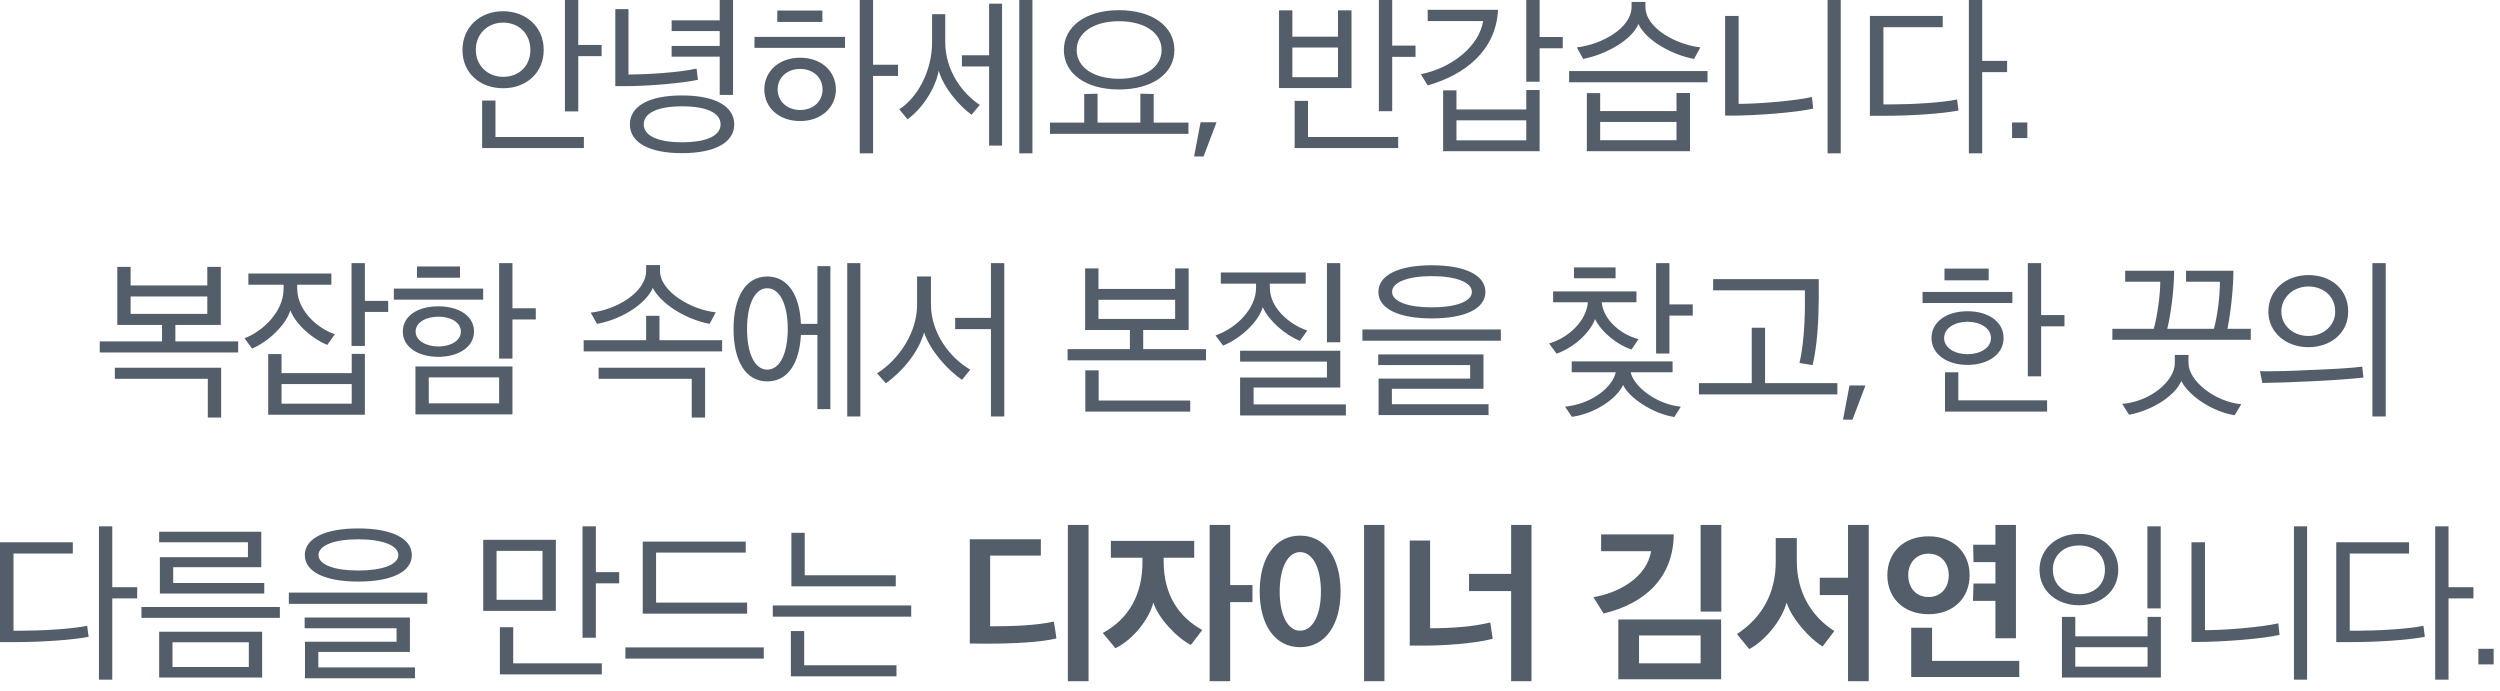
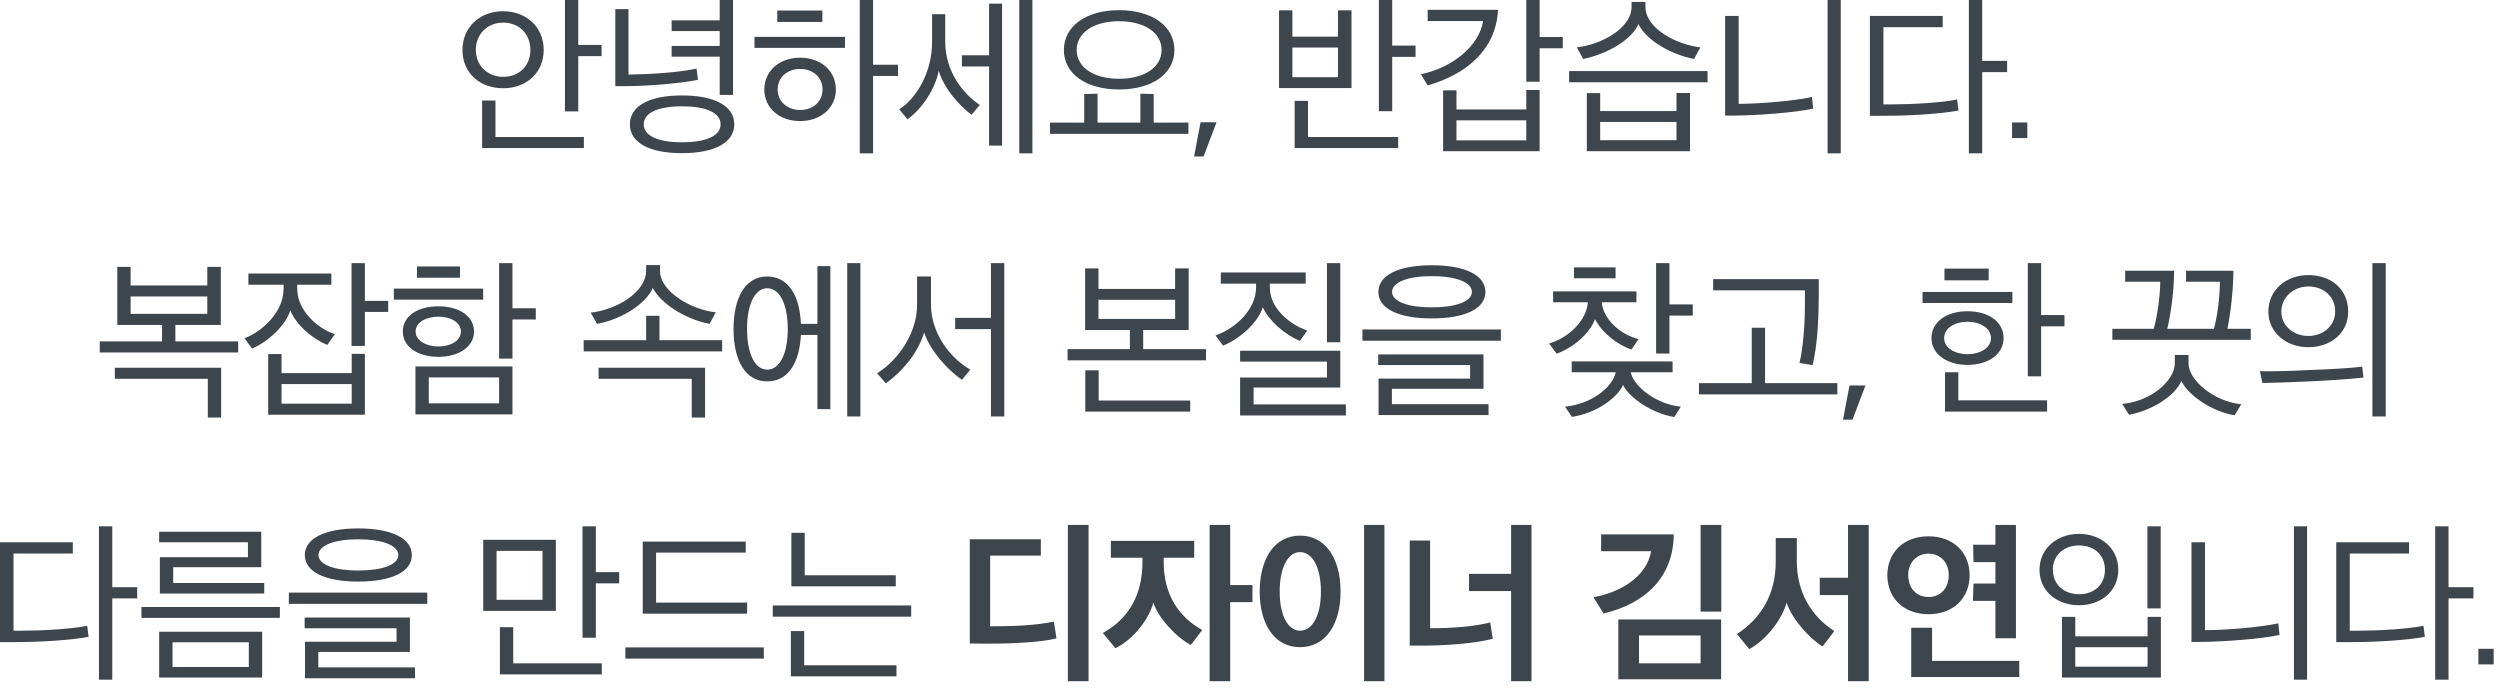
<svg xmlns="http://www.w3.org/2000/svg" width="228" height="63" viewBox="0 0 228 63" fill="none">
-   <path d="M54.866 5.12H52.738V10.16H51.522V1.33514e-05H52.738V4.096H54.866V5.12ZM53.25 13.504H43.97V9.168H45.186V12.496H53.25V13.504ZM45.874 1.024C47.97 1.024 49.586 2.448 49.586 4.544C49.586 6.656 47.986 8.048 45.89 8.048C43.778 8.048 42.178 6.672 42.178 4.56C42.178 2.464 43.778 1.024 45.874 1.024ZM45.874 2.064C44.466 2.064 43.394 3.104 43.394 4.544C43.394 5.984 44.482 7.008 45.89 7.008C47.362 7.008 48.37 5.984 48.37 4.56C48.37 3.104 47.362 2.064 45.874 2.064ZM66.965 11.344C66.965 12.976 65.237 13.968 62.197 13.968C59.157 13.968 57.445 12.976 57.445 11.344C57.445 9.696 59.157 8.704 62.197 8.704C65.237 8.704 66.965 9.696 66.965 11.344ZM65.717 11.344C65.717 10.288 64.421 9.696 62.197 9.696C60.005 9.696 58.709 10.288 58.709 11.344C58.709 12.384 60.005 12.976 62.197 12.976C64.421 12.976 65.717 12.384 65.717 11.344ZM61.253 5.168V4.192H65.637V2.832H61.253V1.856H65.637V1.33514e-05H66.853V8.656H65.637V5.168H61.253ZM63.525 6.256L63.653 7.28C62.165 7.6 58.981 7.856 57.157 7.856H56.117V0.832H57.317V6.8C59.205 6.784 61.941 6.608 63.525 6.256ZM81.897 6.928H79.625V13.984H78.409V1.33514e-05H79.625V5.904H81.897V6.928ZM75.001 2H70.889V0.96H75.001V2ZM77.065 4.368H68.809V3.36H77.065V4.368ZM76.233 8.16C76.233 9.776 74.921 11.04 72.969 11.04C71.017 11.04 69.705 9.792 69.705 8.16C69.705 6.528 71.017 5.264 72.969 5.264C74.921 5.264 76.233 6.512 76.233 8.16ZM75.017 8.16C75.017 7.056 74.153 6.288 72.969 6.288C71.801 6.288 70.921 7.056 70.921 8.16C70.921 9.248 71.801 10.032 72.969 10.032C74.169 10.032 75.017 9.248 75.017 8.16ZM94.157 13.984H92.957V1.33514e-05H94.157V13.984ZM91.389 13.28H90.205V6.064H87.725V5.04H90.205V0.336H91.389V13.28ZM89.357 9.568L88.605 10.464C87.533 9.696 86.061 8.032 85.613 6.448C85.309 8.048 84.157 9.872 82.765 10.88L82.013 9.968C83.597 8.96 85.005 6.576 85.005 3.84V1.296H86.205V3.808C86.205 6.528 87.837 8.56 89.357 9.568ZM107.105 4.56C107.105 6.72 105.089 8.16 102.049 8.16C99.041 8.16 97.025 6.72 97.025 4.56C97.025 2.4 99.041 0.928 102.049 0.928C105.105 0.928 107.105 2.4 107.105 4.56ZM105.937 4.56C105.937 2.992 104.401 1.936 102.049 1.936C99.729 1.936 98.193 2.992 98.193 4.56C98.193 6.128 99.729 7.184 102.049 7.184C104.385 7.184 105.937 6.128 105.937 4.56ZM108.385 12.208H95.761V11.184H98.881V8.576L100.097 8.544V11.184H104.001V8.544L105.217 8.576V11.184H108.385V12.208ZM108.9 14.272L109.492 11.152H110.948L109.764 14.272H108.9ZM129.097 5.184H126.969V10.144H125.753V1.33514e-05H126.969V4.16H129.097V5.184ZM127.513 13.504H118.073V9.2H119.289V12.496H127.513V13.504ZM123.257 8.032H116.649V0.944H117.865V3.344H122.025V0.944H123.257V8.032ZM122.025 7.04V4.336H117.865V7.04H122.025ZM142.525 4.4H140.413V7.456H139.197V1.33514e-05H140.413V3.376H142.525V4.4ZM140.413 13.792H131.613V8.24H132.829V9.984H139.197V8.208H140.413V13.792ZM139.197 12.8V10.976H132.829V12.8H139.197ZM130.205 0.896H136.621C136.429 4.624 133.613 6.816 130.205 7.792L129.581 6.768C132.397 6.208 134.893 4.224 135.261 1.92H130.205V0.896ZM155.072 4.32L154.496 5.376C152.384 4.976 150.112 3.648 149.424 2.192C148.816 3.648 146.496 4.96 144.384 5.376L143.808 4.32C146 4.08 148.8 2.592 148.8 0.624V0.176H150.064V0.624C150.064 2.592 152.912 4.08 155.072 4.32ZM155.728 7.504H143.104V6.48H155.728V7.504ZM154.128 13.792H144.72V8.496H145.936V10.128H152.896V8.48H154.128V13.792ZM152.896 12.784V11.12H145.936V12.784H152.896ZM167.876 1.33514e-05V13.984H166.676V1.33514e-05H167.876ZM165.252 8.848L165.364 9.904C163.748 10.272 160.1 10.544 157.956 10.544H157.332V1.456H158.564V9.472C160.356 9.472 163.588 9.216 165.252 8.848ZM180.776 1.33514e-05V5.552H183.048V6.576H180.776V13.984H179.56V1.33514e-05H180.776ZM171.768 9.52H172.568C174.376 9.52 177.144 9.36 178.488 9.072L178.616 10.08C177.112 10.368 174.344 10.56 171.912 10.56H170.536V1.456H177.176V2.48H171.768V9.52ZM183.5 12.592V11.168H184.892V12.592H183.5ZM20.137 29.632H15.993V31.136H21.721V32.144H9.097V31.136H14.777V29.632H10.697V24.336H11.913V26.032H18.905V24.336H20.137V29.632ZM10.473 33.536H20.169V38.08H18.953V34.544H10.473V33.536ZM18.905 28.624V27.04H11.913V28.624H18.905ZM33.276 37.824H24.46V32.288H25.676V34.032H32.076V32.272H33.276V37.824ZM22.652 25.968V24.944H30.22V25.968H27.1C27.1 26.176 27.1 26.368 27.116 26.544C27.228 28.368 28.94 29.952 30.54 30.48L29.852 31.456C28.524 30.928 27.004 29.632 26.476 28.304C26.092 29.616 24.492 31.152 22.988 31.792L22.3 30.848C24.06 30.176 25.788 28.384 25.852 26.528C25.868 26.368 25.868 26.176 25.868 25.968H22.652ZM32.076 36.816V35.024H25.676V36.816H32.076ZM35.404 28.448H33.276V31.552H32.06V24H33.276V27.44H35.404V28.448ZM48.864 29.136H46.736V32.704H45.52V24H46.736V28.112H48.864V29.136ZM46.736 37.792H37.888V33.424H46.736V37.792ZM45.52 36.784V34.416H39.104V36.784H45.52ZM41.952 25.328H38.032V24.304H41.952V25.328ZM44.064 27.328H35.92V26.32H44.064V27.328ZM43.232 30.24C43.232 31.632 41.824 32.544 39.984 32.544C38.128 32.544 36.736 31.648 36.736 30.24C36.736 28.8 38.112 27.936 39.984 27.936C41.824 27.936 43.232 28.8 43.232 30.24ZM42.032 30.24C42.032 29.376 41.072 28.88 39.984 28.88C38.896 28.88 37.904 29.376 37.904 30.24C37.904 31.088 38.912 31.6 39.984 31.6C41.072 31.6 42.032 31.088 42.032 30.24ZM65.855 32.048H53.231V31.024H58.927V28.8H60.143V31.024H65.855V32.048ZM65.279 28.48L64.719 29.536C62.399 29.104 60.207 27.6 59.535 26.256C58.975 27.6 56.847 29.104 54.447 29.536L53.871 28.512C56.223 28.256 58.927 26.656 58.927 24.688V24.176H60.191V24.688C60.191 26.656 63.183 28.288 65.279 28.48ZM54.591 33.536H64.303V38.08H63.087V34.544H54.591V33.536ZM69.971 25.216C71.907 25.216 72.947 26.992 73.043 29.536H74.547V24.272H75.731V37.312H74.547V30.544H73.043C72.915 33.072 71.891 34.784 69.971 34.784C67.939 34.784 66.899 32.816 66.899 30C66.899 27.2 67.939 25.216 69.971 25.216ZM71.843 30C71.843 27.744 71.107 26.288 69.971 26.288C68.851 26.288 68.131 27.744 68.131 30C68.131 32.272 68.851 33.712 69.971 33.712C71.107 33.712 71.843 32.272 71.843 30ZM78.467 37.984H77.267V24H78.467V37.984ZM91.591 37.984H90.374V30.016H87.111V28.992H90.374V24H91.591V37.984ZM88.487 33.712L87.734 34.64C86.454 33.776 84.838 32 84.278 30.32C83.782 32.064 82.406 33.792 80.79 34.96L79.99 34.048C82.022 32.768 83.638 30.288 83.638 27.808V25.216H84.903V27.76C84.903 30.32 86.567 32.592 88.487 33.712ZM108.405 30.096H104.261V31.84H109.989V32.864H97.365V31.84H103.045V30.096H98.965V24.48H100.181V26.352H107.173V24.48H108.405V30.096ZM108.549 37.536H98.981V33.776H100.197V36.528H108.549V37.536ZM107.173 29.088V27.344H100.181V29.088H107.173ZM122.745 37.888H113.097V34.432H121.017V32.976H113.097V31.984H122.233V35.344H114.329V36.88H122.745V37.888ZM111.337 25.872V24.848H119.081V25.872H115.801L115.817 26.304C115.833 28.096 117.625 29.616 119.225 30.144L118.553 31.088C117.209 30.544 115.737 29.28 115.161 28.016C114.793 29.328 113.145 30.88 111.545 31.52L110.857 30.592C112.809 29.904 114.521 28.144 114.553 26.288V25.872H111.337ZM122.233 31.216H121.017V24H122.233V31.216ZM136.877 31.072H124.253V30.048H136.877V31.072ZM135.469 26.624C135.469 28.16 133.613 29.04 130.573 29.04C127.565 29.04 125.709 28.16 125.709 26.624C125.709 25.088 127.565 24.192 130.573 24.192C133.613 24.192 135.469 25.088 135.469 26.624ZM130.573 25.184C128.381 25.184 126.957 25.744 126.957 26.624C126.957 27.488 128.381 28.032 130.573 28.032C132.797 28.032 134.237 27.488 134.237 26.624C134.237 25.744 132.797 25.184 130.573 25.184ZM135.757 37.856H125.725V34.528H134.077V33.296H125.693V32.32H135.293V35.456H126.941V36.864H135.757V37.856ZM153.292 37.088L152.7 38.032C150.716 37.728 148.54 36.256 148.028 35.104C147.5 36.288 145.548 37.712 143.356 38.016L142.732 37.088C145.084 36.864 147.052 35.36 147.356 33.952H143.34V32.96H152.54V33.952H148.716C149.02 35.28 151.084 36.88 153.292 37.088ZM149.244 27.568H146.076C146.236 29.216 147.884 30.544 149.436 30.928L148.796 31.872C147.564 31.488 146.108 30.368 145.468 29.104C145.004 30.352 143.548 31.696 141.964 32.256L141.276 31.328C143.052 30.8 144.684 29.264 144.812 27.568H141.644V26.576H149.244V27.568ZM154.38 28.784H152.252V32.24H151.036V24H152.252V27.76H154.38V28.784ZM147.34 25.376H143.548V24.384H147.34V25.376ZM167.567 35.968H154.943V34.944H159.759V29.888H160.975V34.944H167.567V35.968ZM165.871 25.456V27.216C165.855 29.344 165.727 31.52 165.311 33.296L164.111 33.104C164.431 31.792 164.607 29.68 164.607 27.84V26.48H156.239V25.456H165.871ZM168.083 38.272L168.675 35.152H170.131L168.947 38.272H168.083ZM188.28 29.76H186.152V34.32H184.936V24H186.152V28.736H188.28V29.76ZM186.696 37.536H177.384V33.952H178.6V36.512H186.696V37.536ZM181.368 25.568H177.336V24.496H181.368V25.568ZM183.528 27.632H175.336V26.624H183.528V27.632ZM182.728 30.832C182.728 32.304 181.32 33.28 179.432 33.28C177.576 33.28 176.152 32.304 176.152 30.832C176.152 29.328 177.56 28.384 179.432 28.384C181.32 28.384 182.728 29.328 182.728 30.832ZM181.576 30.832C181.576 29.904 180.568 29.344 179.432 29.344C178.312 29.344 177.304 29.904 177.304 30.832C177.304 31.744 178.312 32.304 179.432 32.304C180.568 32.304 181.576 31.744 181.576 30.832ZM205.271 30.992H192.647V29.984H196.423C196.727 28.944 197.015 26.944 197.015 25.696H193.815V24.688H198.279C198.279 26.4 197.991 28.608 197.655 29.984H201.911C202.247 28.752 202.455 26.992 202.455 25.696H199.367V24.688H203.687C203.687 26.256 203.447 28.48 203.143 29.984H205.271V30.992ZM204.407 36.864L203.799 37.872C201.735 37.536 199.639 36.112 198.935 34.752C198.327 36.176 196.103 37.488 194.167 37.824L193.543 36.832C196.087 36.64 198.343 34.752 198.343 33.12V32.368H199.591V33.12C199.591 34.736 202.023 36.656 204.407 36.864ZM216.362 24H217.578V37.984H216.362V24ZM214.154 28.416C214.154 30.4 212.538 31.664 210.522 31.664C208.458 31.664 206.874 30.288 206.874 28.416C206.874 26.448 208.49 25.088 210.522 25.088C212.586 25.088 214.154 26.368 214.154 28.416ZM212.97 28.416C212.97 27.008 211.882 26.128 210.522 26.128C209.178 26.128 208.058 27.104 208.058 28.416C208.058 29.712 209.162 30.64 210.522 30.64C211.85 30.64 212.97 29.728 212.97 28.416ZM215.546 34.432C214.346 34.576 212.346 34.704 210.57 34.784C208.922 34.864 207.386 34.912 206.33 34.928L206.106 33.856C207.306 33.872 208.954 33.84 210.65 33.744C212.602 33.68 214.41 33.568 215.434 33.44L215.546 34.432ZM10.24 48V53.552H12.512V54.576H10.24V61.984H9.024V48H10.24ZM1.232 57.52H2.032C3.84 57.52 6.608 57.36 7.952 57.072L8.08 58.08C6.576 58.368 3.808 58.56 1.376 58.56H-2.32458e-05V49.456H6.64V50.48H1.232V57.52ZM24.1 54.128H14.58V50.816H22.612V49.456H14.516V48.496H23.828V51.728H15.796V53.168H24.1V54.128ZM25.524 56.352H12.9V55.36H25.524V56.352ZM23.908 61.792H14.516V57.616H23.908V61.792ZM22.692 60.832V58.576H15.732V60.832H22.692ZM38.968 55.072H26.343V54.048H38.968V55.072ZM37.559 50.624C37.559 52.16 35.703 53.04 32.663 53.04C29.655 53.04 27.799 52.16 27.799 50.624C27.799 49.088 29.655 48.192 32.663 48.192C35.703 48.192 37.559 49.088 37.559 50.624ZM32.663 49.184C30.471 49.184 29.047 49.744 29.047 50.624C29.047 51.488 30.471 52.032 32.663 52.032C34.888 52.032 36.328 51.488 36.328 50.624C36.328 49.744 34.888 49.184 32.663 49.184ZM37.847 61.856H27.816V58.528H36.167V57.296H27.784V56.32H37.383V59.456H29.032V60.864H37.847V61.856ZM50.694 55.712H44.07V49.232H50.694V55.712ZM49.478 54.704V50.24H45.286V54.704H49.478ZM56.47 53.2H54.342V58.16H53.126V48H54.342V52.176H56.47V53.2ZM54.886 61.504H45.59V57.2H46.806V60.496H54.886V61.504ZM68.138 55.968H58.618V49.392H68.01V50.4H59.834V54.96H68.138V55.968ZM69.658 60.064H57.034V59.04H69.658V60.064ZM83.102 56.24H70.478V55.216H83.102V56.24ZM81.758 61.68H72.126V57.552H73.342V60.672H81.758V61.68ZM81.694 53.472H72.174V48.592H73.39V52.464H81.694V53.472ZM99.277 62.128H97.389V47.872H99.277V62.128ZM90.301 57.12C92.413 57.12 94.525 57.04 96.109 56.688C96.205 57.2 96.269 57.696 96.349 58.224C94.973 58.56 92.621 58.704 89.869 58.704C89.389 58.704 88.925 58.688 88.445 58.688V49.184H94.925V50.672H90.301V57.12ZM109.648 57.456L108.608 58.816C107.296 58.16 105.6 56.32 105.184 54.944C104.832 56.4 103.392 58.304 101.728 59.12L100.576 57.728C102.944 56.432 104.192 54.24 104.192 51.248V50.864H101.312V49.328H108.912V50.864H106.128V51.232C106.128 54.24 107.504 56.272 109.648 57.456ZM112.192 47.872V53.36H114.224V54.912H112.192V62.128H110.32V47.872H112.192ZM126.26 62.128H124.404V47.872H126.26V62.128ZM114.884 53.952C114.884 50.944 116.244 48.848 118.564 48.848C120.9 48.848 122.26 50.944 122.26 53.952C122.26 56.928 120.9 59.024 118.564 59.024C116.244 59.024 114.884 56.944 114.884 53.952ZM120.468 53.952C120.468 51.696 119.668 50.352 118.564 50.352C117.492 50.352 116.708 51.696 116.708 53.952C116.708 56.192 117.492 57.52 118.564 57.52C119.668 57.52 120.468 56.192 120.468 53.952ZM137.816 52.336V47.872H139.672V62.128H137.816V53.904H133.976V52.336H137.816ZM136.136 58.256C134.392 58.72 131.56 58.88 129.864 58.88H128.568V49.296H130.424V57.296C132.408 57.296 134.376 57.152 135.912 56.768L136.136 58.256ZM156.967 61.952H147.591V56.496H156.967V61.952ZM155.095 60.496V57.952H149.479V60.496H155.095ZM156.983 55.776H155.095V47.872H156.983V55.776ZM152.647 48.736C152.599 52.672 150.055 55.04 146.247 55.952L145.319 54.464C147.655 54.064 150.167 52.672 150.583 50.272H146.023V48.736H152.647ZM170.427 62.128H168.539V54.272H165.963V52.688H168.539V47.872H170.427V62.128ZM167.291 57.552L166.219 58.96C165.035 58.24 163.419 56.448 162.939 54.96C162.475 56.592 161.019 58.4 159.531 59.2L158.411 57.824C160.699 56.336 161.947 54.08 161.947 51.248V49.072H163.867V51.152C163.867 53.968 165.147 56.176 167.291 57.552ZM179.934 54.8L179.982 53.216H181.982V51.264H179.982L179.95 49.68H181.982V47.872H183.854V58.208H181.982V54.8H179.934ZM184.158 61.744H174.302V57.248H176.206V60.272H184.158V61.744ZM172.126 52.464C172.126 50.4 173.598 48.912 175.886 48.912C178.158 48.912 179.63 50.4 179.63 52.464C179.63 54.528 178.158 56.016 175.886 56.016C173.598 56.016 172.126 54.528 172.126 52.464ZM174.03 52.448C174.03 53.6 174.734 54.448 175.886 54.448C177.022 54.448 177.726 53.6 177.726 52.448C177.726 51.36 177.022 50.496 175.886 50.496C174.734 50.496 174.03 51.36 174.03 52.448ZM197.058 55.488H195.842V48H197.058V55.488ZM197.074 61.792H188.05V56.256H189.266V58.032H195.858V56.256H197.074V61.792ZM195.858 60.8V59.024H189.266V60.8H195.858ZM189.602 48.688C191.57 48.688 193.186 49.968 193.186 51.952C193.186 53.952 191.57 55.2 189.602 55.2C187.65 55.2 186.002 53.952 186.002 51.968C186.002 50 187.634 48.688 189.602 48.688ZM189.602 49.744C188.226 49.744 187.218 50.64 187.218 51.952C187.218 53.296 188.226 54.192 189.602 54.192C191.026 54.192 191.97 53.296 191.97 51.968C191.97 50.656 191.042 49.744 189.602 49.744ZM210.406 48V61.984H209.206V48H210.406ZM207.782 56.848L207.894 57.904C206.278 58.272 202.63 58.544 200.486 58.544H199.862V49.456H201.094V57.472C202.886 57.472 206.118 57.216 207.782 56.848ZM223.306 48V53.552H225.578V54.576H223.306V61.984H222.09V48H223.306ZM214.298 57.52H215.098C216.906 57.52 219.674 57.36 221.018 57.072L221.146 58.08C219.642 58.368 216.874 58.56 214.442 58.56H213.066V49.456H219.706V50.48H214.298V57.52ZM226.029 60.592V59.168H227.421V60.592H226.029Z" fill="#535E6A" />
+   <path d="M54.866 5.12H52.738V10.16H51.522V1.33514e-05H52.738V4.096H54.866V5.12ZM53.25 13.504H43.97V9.168H45.186V12.496H53.25V13.504ZM45.874 1.024C47.97 1.024 49.586 2.448 49.586 4.544C49.586 6.656 47.986 8.048 45.89 8.048C43.778 8.048 42.178 6.672 42.178 4.56C42.178 2.464 43.778 1.024 45.874 1.024ZM45.874 2.064C44.466 2.064 43.394 3.104 43.394 4.544C43.394 5.984 44.482 7.008 45.89 7.008C47.362 7.008 48.37 5.984 48.37 4.56C48.37 3.104 47.362 2.064 45.874 2.064ZM66.965 11.344C66.965 12.976 65.237 13.968 62.197 13.968C59.157 13.968 57.445 12.976 57.445 11.344C57.445 9.696 59.157 8.704 62.197 8.704C65.237 8.704 66.965 9.696 66.965 11.344ZM65.717 11.344C65.717 10.288 64.421 9.696 62.197 9.696C60.005 9.696 58.709 10.288 58.709 11.344C58.709 12.384 60.005 12.976 62.197 12.976C64.421 12.976 65.717 12.384 65.717 11.344ZM61.253 5.168V4.192H65.637V2.832H61.253V1.856H65.637V1.33514e-05H66.853V8.656H65.637V5.168H61.253ZM63.525 6.256L63.653 7.28C62.165 7.6 58.981 7.856 57.157 7.856H56.117V0.832H57.317V6.8C59.205 6.784 61.941 6.608 63.525 6.256ZM81.897 6.928H79.625V13.984H78.409V1.33514e-05H79.625V5.904H81.897V6.928ZM75.001 2H70.889V0.96H75.001V2ZM77.065 4.368H68.809V3.36H77.065V4.368ZM76.233 8.16C76.233 9.776 74.921 11.04 72.969 11.04C71.017 11.04 69.705 9.792 69.705 8.16C69.705 6.528 71.017 5.264 72.969 5.264C74.921 5.264 76.233 6.512 76.233 8.16ZM75.017 8.16C75.017 7.056 74.153 6.288 72.969 6.288C71.801 6.288 70.921 7.056 70.921 8.16C70.921 9.248 71.801 10.032 72.969 10.032C74.169 10.032 75.017 9.248 75.017 8.16ZM94.157 13.984H92.957V1.33514e-05H94.157V13.984ZM91.389 13.28H90.205V6.064H87.725V5.04H90.205V0.336H91.389V13.28ZM89.357 9.568L88.605 10.464C87.533 9.696 86.061 8.032 85.613 6.448C85.309 8.048 84.157 9.872 82.765 10.88L82.013 9.968C83.597 8.96 85.005 6.576 85.005 3.84V1.296H86.205V3.808C86.205 6.528 87.837 8.56 89.357 9.568ZM107.105 4.56C107.105 6.72 105.089 8.16 102.049 8.16C99.041 8.16 97.025 6.72 97.025 4.56C97.025 2.4 99.041 0.928 102.049 0.928C105.105 0.928 107.105 2.4 107.105 4.56ZM105.937 4.56C105.937 2.992 104.401 1.936 102.049 1.936C99.729 1.936 98.193 2.992 98.193 4.56C98.193 6.128 99.729 7.184 102.049 7.184C104.385 7.184 105.937 6.128 105.937 4.56ZM108.385 12.208H95.761V11.184H98.881V8.576L100.097 8.544V11.184H104.001V8.544L105.217 8.576V11.184H108.385V12.208ZM108.9 14.272L109.492 11.152H110.948L109.764 14.272H108.9ZM129.097 5.184H126.969V10.144H125.753V1.33514e-05H126.969V4.16H129.097V5.184ZM127.513 13.504H118.073V9.2H119.289V12.496H127.513V13.504ZM123.257 8.032H116.649V0.944H117.865V3.344H122.025V0.944H123.257V8.032ZM122.025 7.04V4.336H117.865V7.04H122.025ZM142.525 4.4H140.413V7.456H139.197V1.33514e-05H140.413V3.376H142.525V4.4ZM140.413 13.792H131.613V8.24H132.829V9.984H139.197V8.208H140.413V13.792ZM139.197 12.8V10.976H132.829V12.8H139.197ZM130.205 0.896H136.621C136.429 4.624 133.613 6.816 130.205 7.792L129.581 6.768C132.397 6.208 134.893 4.224 135.261 1.92H130.205V0.896ZM155.072 4.32L154.496 5.376C152.384 4.976 150.112 3.648 149.424 2.192C148.816 3.648 146.496 4.96 144.384 5.376L143.808 4.32C146 4.08 148.8 2.592 148.8 0.624V0.176H150.064V0.624C150.064 2.592 152.912 4.08 155.072 4.32ZM155.728 7.504H143.104V6.48H155.728V7.504ZM154.128 13.792H144.72V8.496H145.936V10.128H152.896V8.48H154.128V13.792ZM152.896 12.784V11.12H145.936V12.784H152.896ZM167.876 1.33514e-05V13.984H166.676V1.33514e-05H167.876ZM165.252 8.848L165.364 9.904C163.748 10.272 160.1 10.544 157.956 10.544H157.332V1.456H158.564V9.472C160.356 9.472 163.588 9.216 165.252 8.848ZM180.776 1.33514e-05V5.552H183.048V6.576H180.776V13.984H179.56V1.33514e-05H180.776ZM171.768 9.52H172.568C174.376 9.52 177.144 9.36 178.488 9.072L178.616 10.08C177.112 10.368 174.344 10.56 171.912 10.56H170.536V1.456H177.176V2.48H171.768V9.52ZM183.5 12.592V11.168H184.892V12.592H183.5ZM20.137 29.632H15.993V31.136H21.721V32.144H9.097V31.136H14.777V29.632H10.697V24.336H11.913V26.032H18.905V24.336H20.137V29.632ZM10.473 33.536H20.169V38.08H18.953V34.544H10.473V33.536ZM18.905 28.624V27.04H11.913V28.624H18.905ZM33.276 37.824H24.46V32.288H25.676V34.032H32.076V32.272H33.276V37.824ZM22.652 25.968V24.944H30.22V25.968H27.1C27.1 26.176 27.1 26.368 27.116 26.544C27.228 28.368 28.94 29.952 30.54 30.48L29.852 31.456C28.524 30.928 27.004 29.632 26.476 28.304C26.092 29.616 24.492 31.152 22.988 31.792L22.3 30.848C24.06 30.176 25.788 28.384 25.852 26.528C25.868 26.368 25.868 26.176 25.868 25.968H22.652ZM32.076 36.816V35.024H25.676V36.816H32.076ZM35.404 28.448H33.276V31.552H32.06V24H33.276V27.44H35.404V28.448ZM48.864 29.136H46.736V32.704H45.52V24H46.736V28.112H48.864V29.136ZM46.736 37.792H37.888V33.424H46.736V37.792ZM45.52 36.784V34.416H39.104V36.784H45.52ZM41.952 25.328H38.032V24.304H41.952V25.328ZM44.064 27.328H35.92V26.32H44.064V27.328ZM43.232 30.24C43.232 31.632 41.824 32.544 39.984 32.544C38.128 32.544 36.736 31.648 36.736 30.24C36.736 28.8 38.112 27.936 39.984 27.936C41.824 27.936 43.232 28.8 43.232 30.24ZM42.032 30.24C42.032 29.376 41.072 28.88 39.984 28.88C38.896 28.88 37.904 29.376 37.904 30.24C37.904 31.088 38.912 31.6 39.984 31.6C41.072 31.6 42.032 31.088 42.032 30.24ZM65.855 32.048H53.231V31.024H58.927V28.8H60.143V31.024H65.855V32.048ZM65.279 28.48L64.719 29.536C62.399 29.104 60.207 27.6 59.535 26.256C58.975 27.6 56.847 29.104 54.447 29.536L53.871 28.512C56.223 28.256 58.927 26.656 58.927 24.688V24.176H60.191V24.688C60.191 26.656 63.183 28.288 65.279 28.48ZM54.591 33.536H64.303V38.08H63.087V34.544H54.591V33.536ZM69.971 25.216C71.907 25.216 72.947 26.992 73.043 29.536H74.547V24.272H75.731V37.312H74.547V30.544H73.043C72.915 33.072 71.891 34.784 69.971 34.784C67.939 34.784 66.899 32.816 66.899 30C66.899 27.2 67.939 25.216 69.971 25.216ZM71.843 30C71.843 27.744 71.107 26.288 69.971 26.288C68.851 26.288 68.131 27.744 68.131 30C68.131 32.272 68.851 33.712 69.971 33.712C71.107 33.712 71.843 32.272 71.843 30ZM78.467 37.984H77.267V24H78.467V37.984ZM91.591 37.984H90.374V30.016H87.111V28.992H90.374V24H91.591V37.984ZM88.487 33.712L87.734 34.64C86.454 33.776 84.838 32 84.278 30.32C83.782 32.064 82.406 33.792 80.79 34.96L79.99 34.048C82.022 32.768 83.638 30.288 83.638 27.808V25.216H84.903V27.76C84.903 30.32 86.567 32.592 88.487 33.712ZM108.405 30.096H104.261V31.84H109.989V32.864H97.365V31.84H103.045V30.096H98.965V24.48H100.181V26.352H107.173V24.48H108.405V30.096ZM108.549 37.536H98.981V33.776H100.197V36.528H108.549V37.536ZM107.173 29.088V27.344H100.181V29.088H107.173ZM122.745 37.888H113.097V34.432H121.017V32.976H113.097V31.984H122.233V35.344H114.329V36.88H122.745V37.888ZM111.337 25.872V24.848H119.081V25.872H115.801L115.817 26.304C115.833 28.096 117.625 29.616 119.225 30.144L118.553 31.088C117.209 30.544 115.737 29.28 115.161 28.016C114.793 29.328 113.145 30.88 111.545 31.52L110.857 30.592C112.809 29.904 114.521 28.144 114.553 26.288V25.872H111.337ZM122.233 31.216H121.017V24H122.233V31.216ZM136.877 31.072H124.253V30.048H136.877V31.072ZM135.469 26.624C135.469 28.16 133.613 29.04 130.573 29.04C127.565 29.04 125.709 28.16 125.709 26.624C125.709 25.088 127.565 24.192 130.573 24.192C133.613 24.192 135.469 25.088 135.469 26.624ZM130.573 25.184C128.381 25.184 126.957 25.744 126.957 26.624C126.957 27.488 128.381 28.032 130.573 28.032C132.797 28.032 134.237 27.488 134.237 26.624C134.237 25.744 132.797 25.184 130.573 25.184ZM135.757 37.856H125.725V34.528H134.077V33.296H125.693V32.32H135.293V35.456H126.941V36.864H135.757V37.856ZM153.292 37.088L152.7 38.032C150.716 37.728 148.54 36.256 148.028 35.104C147.5 36.288 145.548 37.712 143.356 38.016L142.732 37.088C145.084 36.864 147.052 35.36 147.356 33.952H143.34V32.96H152.54V33.952H148.716C149.02 35.28 151.084 36.88 153.292 37.088ZM149.244 27.568H146.076C146.236 29.216 147.884 30.544 149.436 30.928L148.796 31.872C147.564 31.488 146.108 30.368 145.468 29.104C145.004 30.352 143.548 31.696 141.964 32.256L141.276 31.328C143.052 30.8 144.684 29.264 144.812 27.568H141.644V26.576H149.244V27.568ZM154.38 28.784H152.252V32.24H151.036V24H152.252V27.76H154.38V28.784ZM147.34 25.376H143.548V24.384H147.34V25.376ZM167.567 35.968H154.943V34.944H159.759V29.888H160.975V34.944H167.567V35.968ZM165.871 25.456V27.216C165.855 29.344 165.727 31.52 165.311 33.296L164.111 33.104C164.431 31.792 164.607 29.68 164.607 27.84V26.48H156.239V25.456H165.871ZM168.083 38.272L168.675 35.152H170.131L168.947 38.272H168.083ZM188.28 29.76H186.152V34.32H184.936V24H186.152V28.736H188.28V29.76ZM186.696 37.536H177.384V33.952H178.6V36.512H186.696V37.536ZM181.368 25.568H177.336V24.496H181.368V25.568ZM183.528 27.632H175.336V26.624H183.528V27.632ZM182.728 30.832C182.728 32.304 181.32 33.28 179.432 33.28C177.576 33.28 176.152 32.304 176.152 30.832C176.152 29.328 177.56 28.384 179.432 28.384C181.32 28.384 182.728 29.328 182.728 30.832ZM181.576 30.832C181.576 29.904 180.568 29.344 179.432 29.344C178.312 29.344 177.304 29.904 177.304 30.832C177.304 31.744 178.312 32.304 179.432 32.304C180.568 32.304 181.576 31.744 181.576 30.832ZM205.271 30.992H192.647V29.984H196.423C196.727 28.944 197.015 26.944 197.015 25.696H193.815V24.688H198.279C198.279 26.4 197.991 28.608 197.655 29.984H201.911C202.247 28.752 202.455 26.992 202.455 25.696H199.367V24.688H203.687C203.687 26.256 203.447 28.48 203.143 29.984H205.271V30.992ZM204.407 36.864L203.799 37.872C201.735 37.536 199.639 36.112 198.935 34.752C198.327 36.176 196.103 37.488 194.167 37.824L193.543 36.832C196.087 36.64 198.343 34.752 198.343 33.12V32.368H199.591V33.12C199.591 34.736 202.023 36.656 204.407 36.864ZM216.362 24H217.578V37.984H216.362V24ZM214.154 28.416C214.154 30.4 212.538 31.664 210.522 31.664C208.458 31.664 206.874 30.288 206.874 28.416C206.874 26.448 208.49 25.088 210.522 25.088C212.586 25.088 214.154 26.368 214.154 28.416ZM212.97 28.416C212.97 27.008 211.882 26.128 210.522 26.128C209.178 26.128 208.058 27.104 208.058 28.416C208.058 29.712 209.162 30.64 210.522 30.64C211.85 30.64 212.97 29.728 212.97 28.416ZM215.546 34.432C214.346 34.576 212.346 34.704 210.57 34.784C208.922 34.864 207.386 34.912 206.33 34.928L206.106 33.856C207.306 33.872 208.954 33.84 210.65 33.744C212.602 33.68 214.41 33.568 215.434 33.44L215.546 34.432ZM10.24 48V53.552H12.512V54.576H10.24V61.984H9.024V48H10.24ZM1.232 57.52H2.032C3.84 57.52 6.608 57.36 7.952 57.072L8.08 58.08C6.576 58.368 3.808 58.56 1.376 58.56H-2.32458e-05V49.456H6.64V50.48H1.232V57.52ZM24.1 54.128H14.58V50.816H22.612V49.456H14.516V48.496H23.828V51.728H15.796V53.168H24.1V54.128ZM25.524 56.352H12.9V55.36H25.524V56.352ZM23.908 61.792H14.516V57.616H23.908V61.792ZM22.692 60.832V58.576H15.732V60.832H22.692ZM38.968 55.072H26.343V54.048H38.968V55.072ZM37.559 50.624C37.559 52.16 35.703 53.04 32.663 53.04C29.655 53.04 27.799 52.16 27.799 50.624C27.799 49.088 29.655 48.192 32.663 48.192C35.703 48.192 37.559 49.088 37.559 50.624ZM32.663 49.184C30.471 49.184 29.047 49.744 29.047 50.624C29.047 51.488 30.471 52.032 32.663 52.032C34.888 52.032 36.328 51.488 36.328 50.624C36.328 49.744 34.888 49.184 32.663 49.184ZM37.847 61.856H27.816V58.528H36.167V57.296H27.784V56.32H37.383V59.456H29.032V60.864H37.847V61.856ZM50.694 55.712H44.07V49.232H50.694V55.712ZM49.478 54.704V50.24H45.286V54.704H49.478ZM56.47 53.2H54.342V58.16H53.126V48H54.342V52.176H56.47V53.2ZM54.886 61.504H45.59V57.2H46.806V60.496H54.886V61.504ZM68.138 55.968H58.618V49.392H68.01V50.4H59.834V54.96H68.138V55.968ZM69.658 60.064H57.034V59.04H69.658V60.064ZM83.102 56.24H70.478V55.216H83.102V56.24ZM81.758 61.68H72.126V57.552H73.342V60.672H81.758V61.68ZM81.694 53.472H72.174V48.592H73.39V52.464H81.694V53.472ZM99.277 62.128H97.389V47.872H99.277V62.128ZM90.301 57.12C92.413 57.12 94.525 57.04 96.109 56.688C96.205 57.2 96.269 57.696 96.349 58.224C94.973 58.56 92.621 58.704 89.869 58.704C89.389 58.704 88.925 58.688 88.445 58.688V49.184H94.925V50.672H90.301V57.12ZM109.648 57.456L108.608 58.816C107.296 58.16 105.6 56.32 105.184 54.944C104.832 56.4 103.392 58.304 101.728 59.12L100.576 57.728C102.944 56.432 104.192 54.24 104.192 51.248V50.864H101.312V49.328H108.912V50.864H106.128V51.232C106.128 54.24 107.504 56.272 109.648 57.456ZM112.192 47.872V53.36H114.224V54.912H112.192V62.128H110.32V47.872H112.192ZM126.26 62.128H124.404V47.872H126.26V62.128ZM114.884 53.952C114.884 50.944 116.244 48.848 118.564 48.848C120.9 48.848 122.26 50.944 122.26 53.952C122.26 56.928 120.9 59.024 118.564 59.024C116.244 59.024 114.884 56.944 114.884 53.952ZM120.468 53.952C120.468 51.696 119.668 50.352 118.564 50.352C117.492 50.352 116.708 51.696 116.708 53.952C116.708 56.192 117.492 57.52 118.564 57.52C119.668 57.52 120.468 56.192 120.468 53.952ZM137.816 52.336V47.872H139.672V62.128H137.816V53.904H133.976V52.336H137.816ZM136.136 58.256C134.392 58.72 131.56 58.88 129.864 58.88H128.568V49.296H130.424V57.296C132.408 57.296 134.376 57.152 135.912 56.768L136.136 58.256ZM156.967 61.952H147.591V56.496H156.967V61.952ZM155.095 60.496V57.952H149.479V60.496H155.095ZM156.983 55.776H155.095V47.872H156.983V55.776ZM152.647 48.736C152.599 52.672 150.055 55.04 146.247 55.952L145.319 54.464C147.655 54.064 150.167 52.672 150.583 50.272H146.023V48.736H152.647ZM170.427 62.128H168.539V54.272H165.963V52.688H168.539V47.872H170.427V62.128ZM167.291 57.552L166.219 58.96C165.035 58.24 163.419 56.448 162.939 54.96C162.475 56.592 161.019 58.4 159.531 59.2L158.411 57.824C160.699 56.336 161.947 54.08 161.947 51.248V49.072H163.867V51.152C163.867 53.968 165.147 56.176 167.291 57.552ZM179.934 54.8L179.982 53.216H181.982V51.264H179.982L179.95 49.68H181.982V47.872H183.854V58.208H181.982V54.8H179.934ZM184.158 61.744H174.302V57.248H176.206V60.272H184.158V61.744ZM172.126 52.464C172.126 50.4 173.598 48.912 175.886 48.912C178.158 48.912 179.63 50.4 179.63 52.464C179.63 54.528 178.158 56.016 175.886 56.016C173.598 56.016 172.126 54.528 172.126 52.464ZM174.03 52.448C174.03 53.6 174.734 54.448 175.886 54.448C177.022 54.448 177.726 53.6 177.726 52.448C177.726 51.36 177.022 50.496 175.886 50.496C174.734 50.496 174.03 51.36 174.03 52.448ZM197.058 55.488H195.842V48H197.058V55.488ZM197.074 61.792H188.05V56.256H189.266V58.032H195.858V56.256H197.074V61.792ZM195.858 60.8V59.024H189.266V60.8H195.858ZM189.602 48.688C191.57 48.688 193.186 49.968 193.186 51.952C193.186 53.952 191.57 55.2 189.602 55.2C187.65 55.2 186.002 53.952 186.002 51.968C186.002 50 187.634 48.688 189.602 48.688ZM189.602 49.744C188.226 49.744 187.218 50.64 187.218 51.952C187.218 53.296 188.226 54.192 189.602 54.192C191.026 54.192 191.97 53.296 191.97 51.968C191.97 50.656 191.042 49.744 189.602 49.744ZM210.406 48V61.984H209.206V48H210.406ZM207.782 56.848L207.894 57.904C206.278 58.272 202.63 58.544 200.486 58.544H199.862V49.456H201.094V57.472C202.886 57.472 206.118 57.216 207.782 56.848ZM223.306 48V53.552H225.578V54.576H223.306V61.984H222.09V48H223.306ZM214.298 57.52H215.098C216.906 57.52 219.674 57.36 221.018 57.072L221.146 58.08C219.642 58.368 216.874 58.56 214.442 58.56H213.066V49.456H219.706V50.48H214.298V57.52ZM226.029 60.592V59.168H227.421V60.592H226.029Z" fill="#3D454D" />
</svg>
